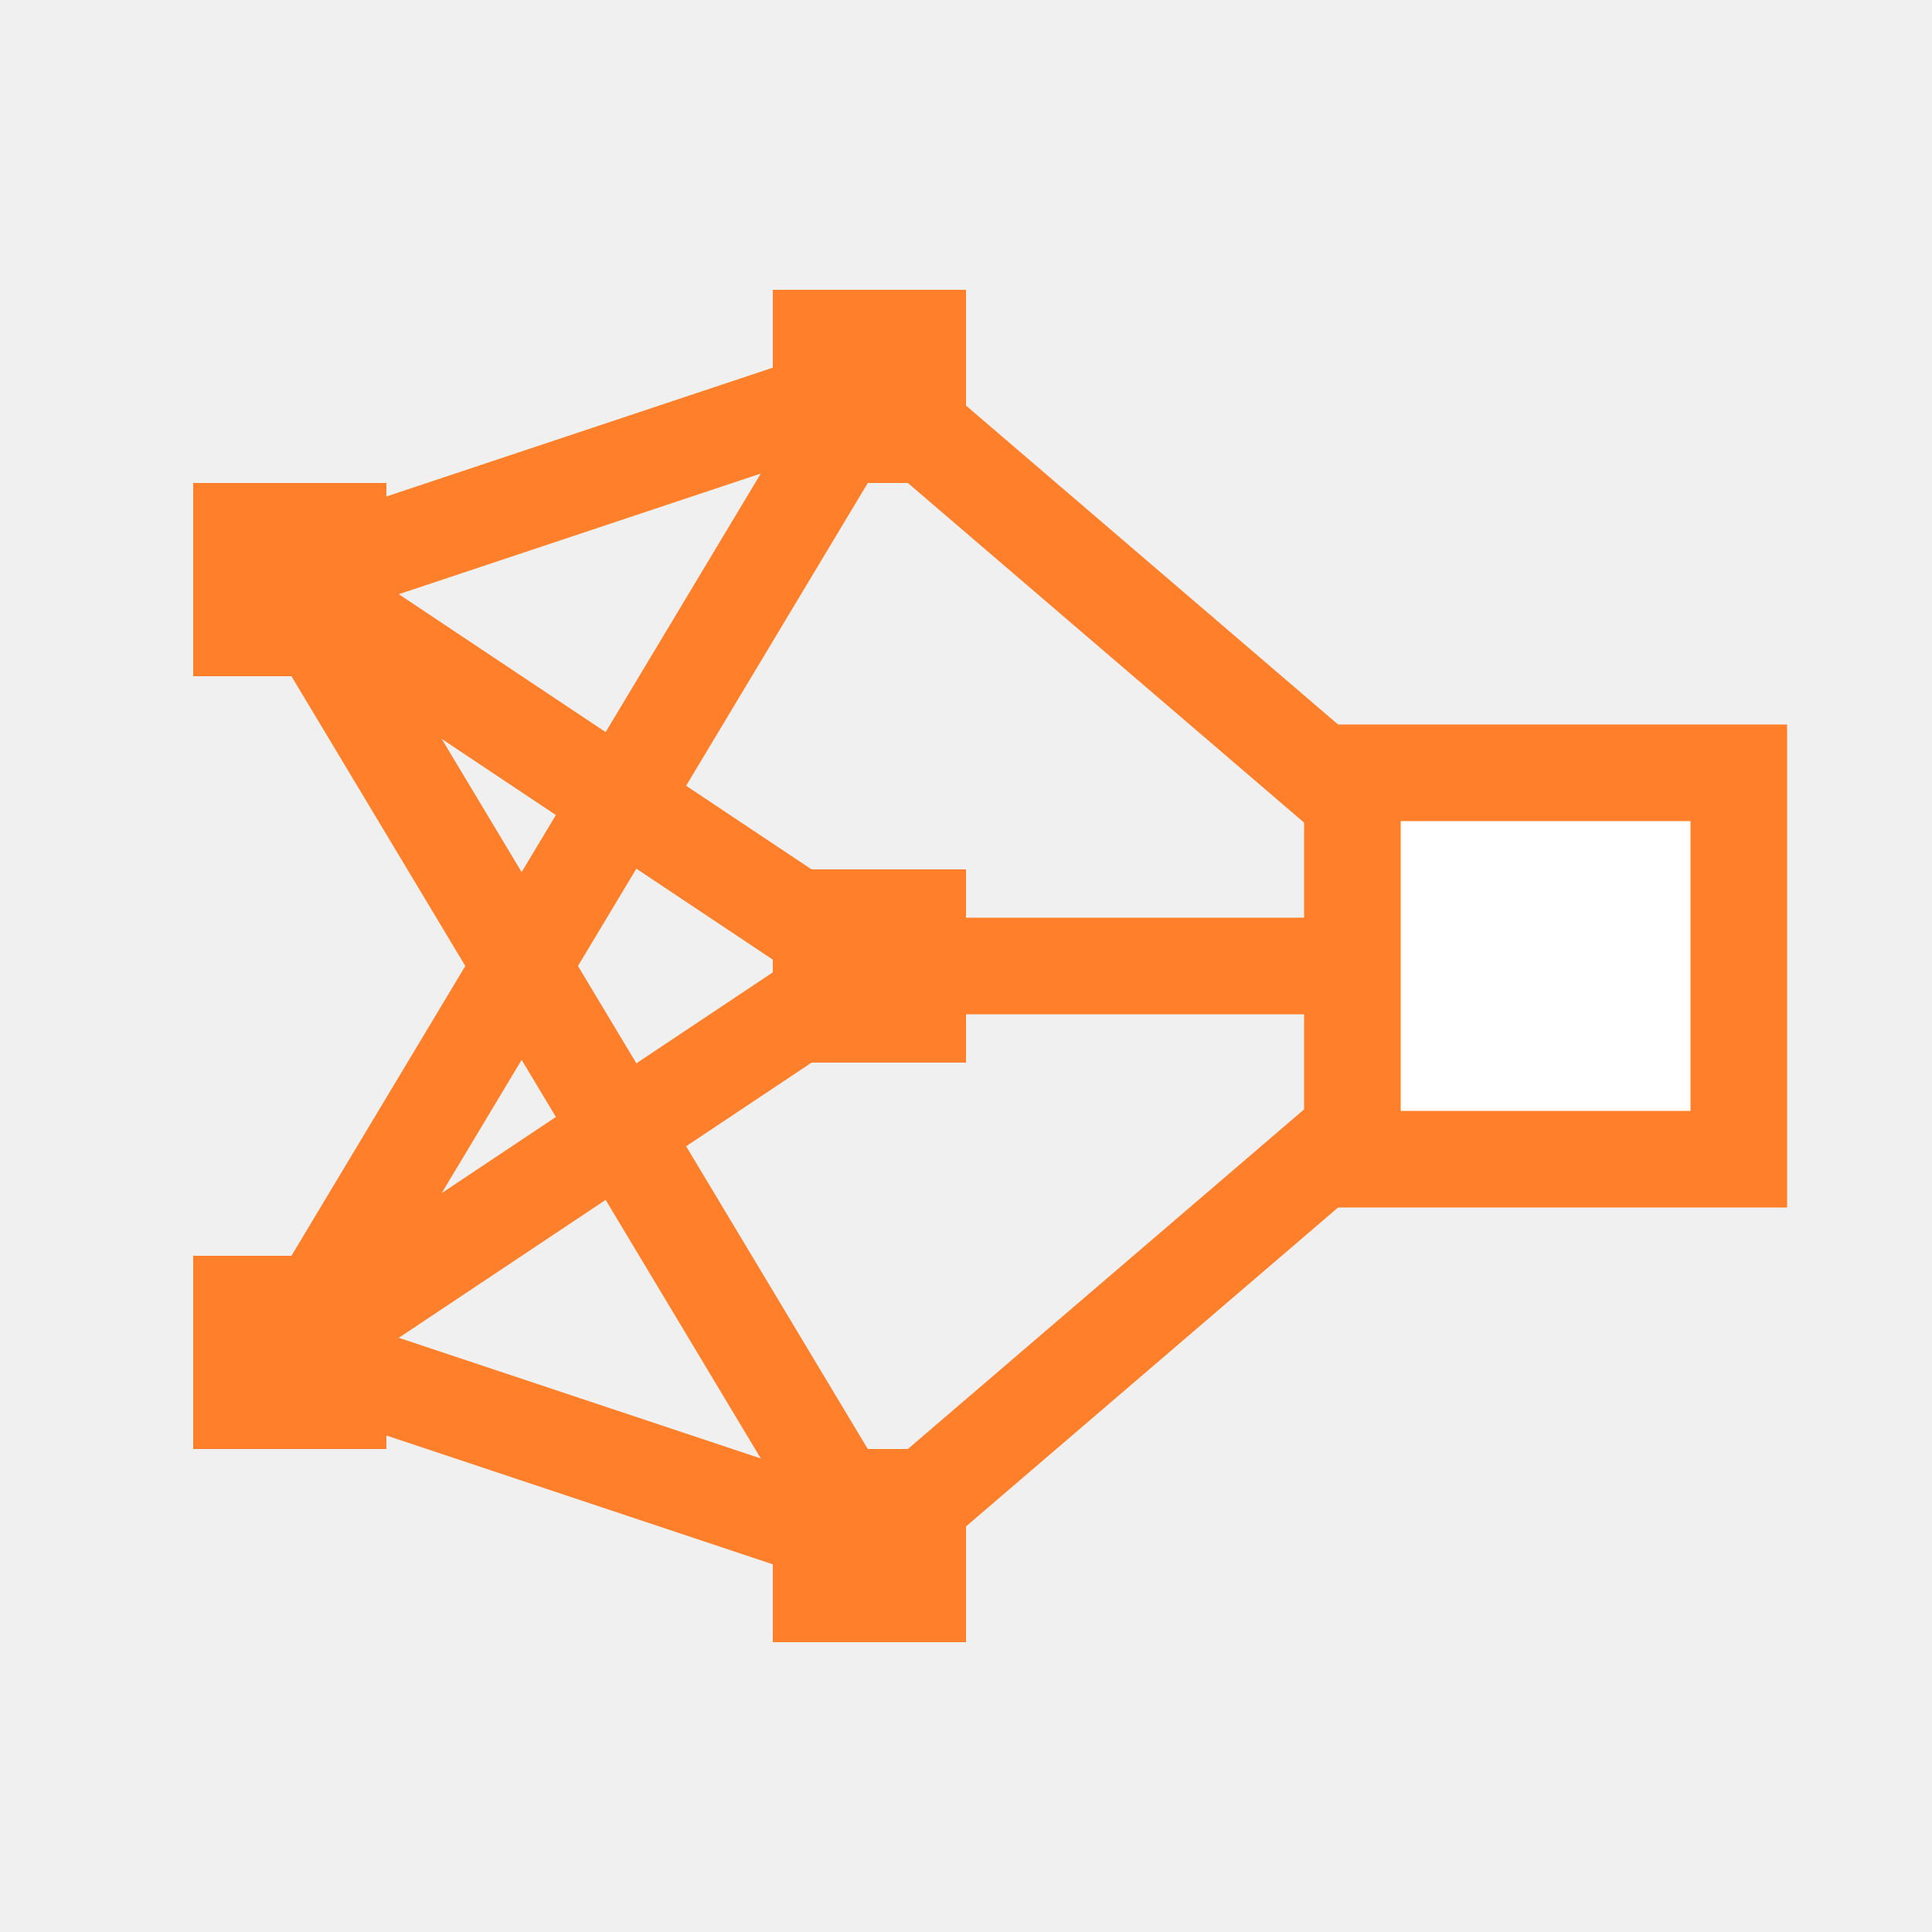
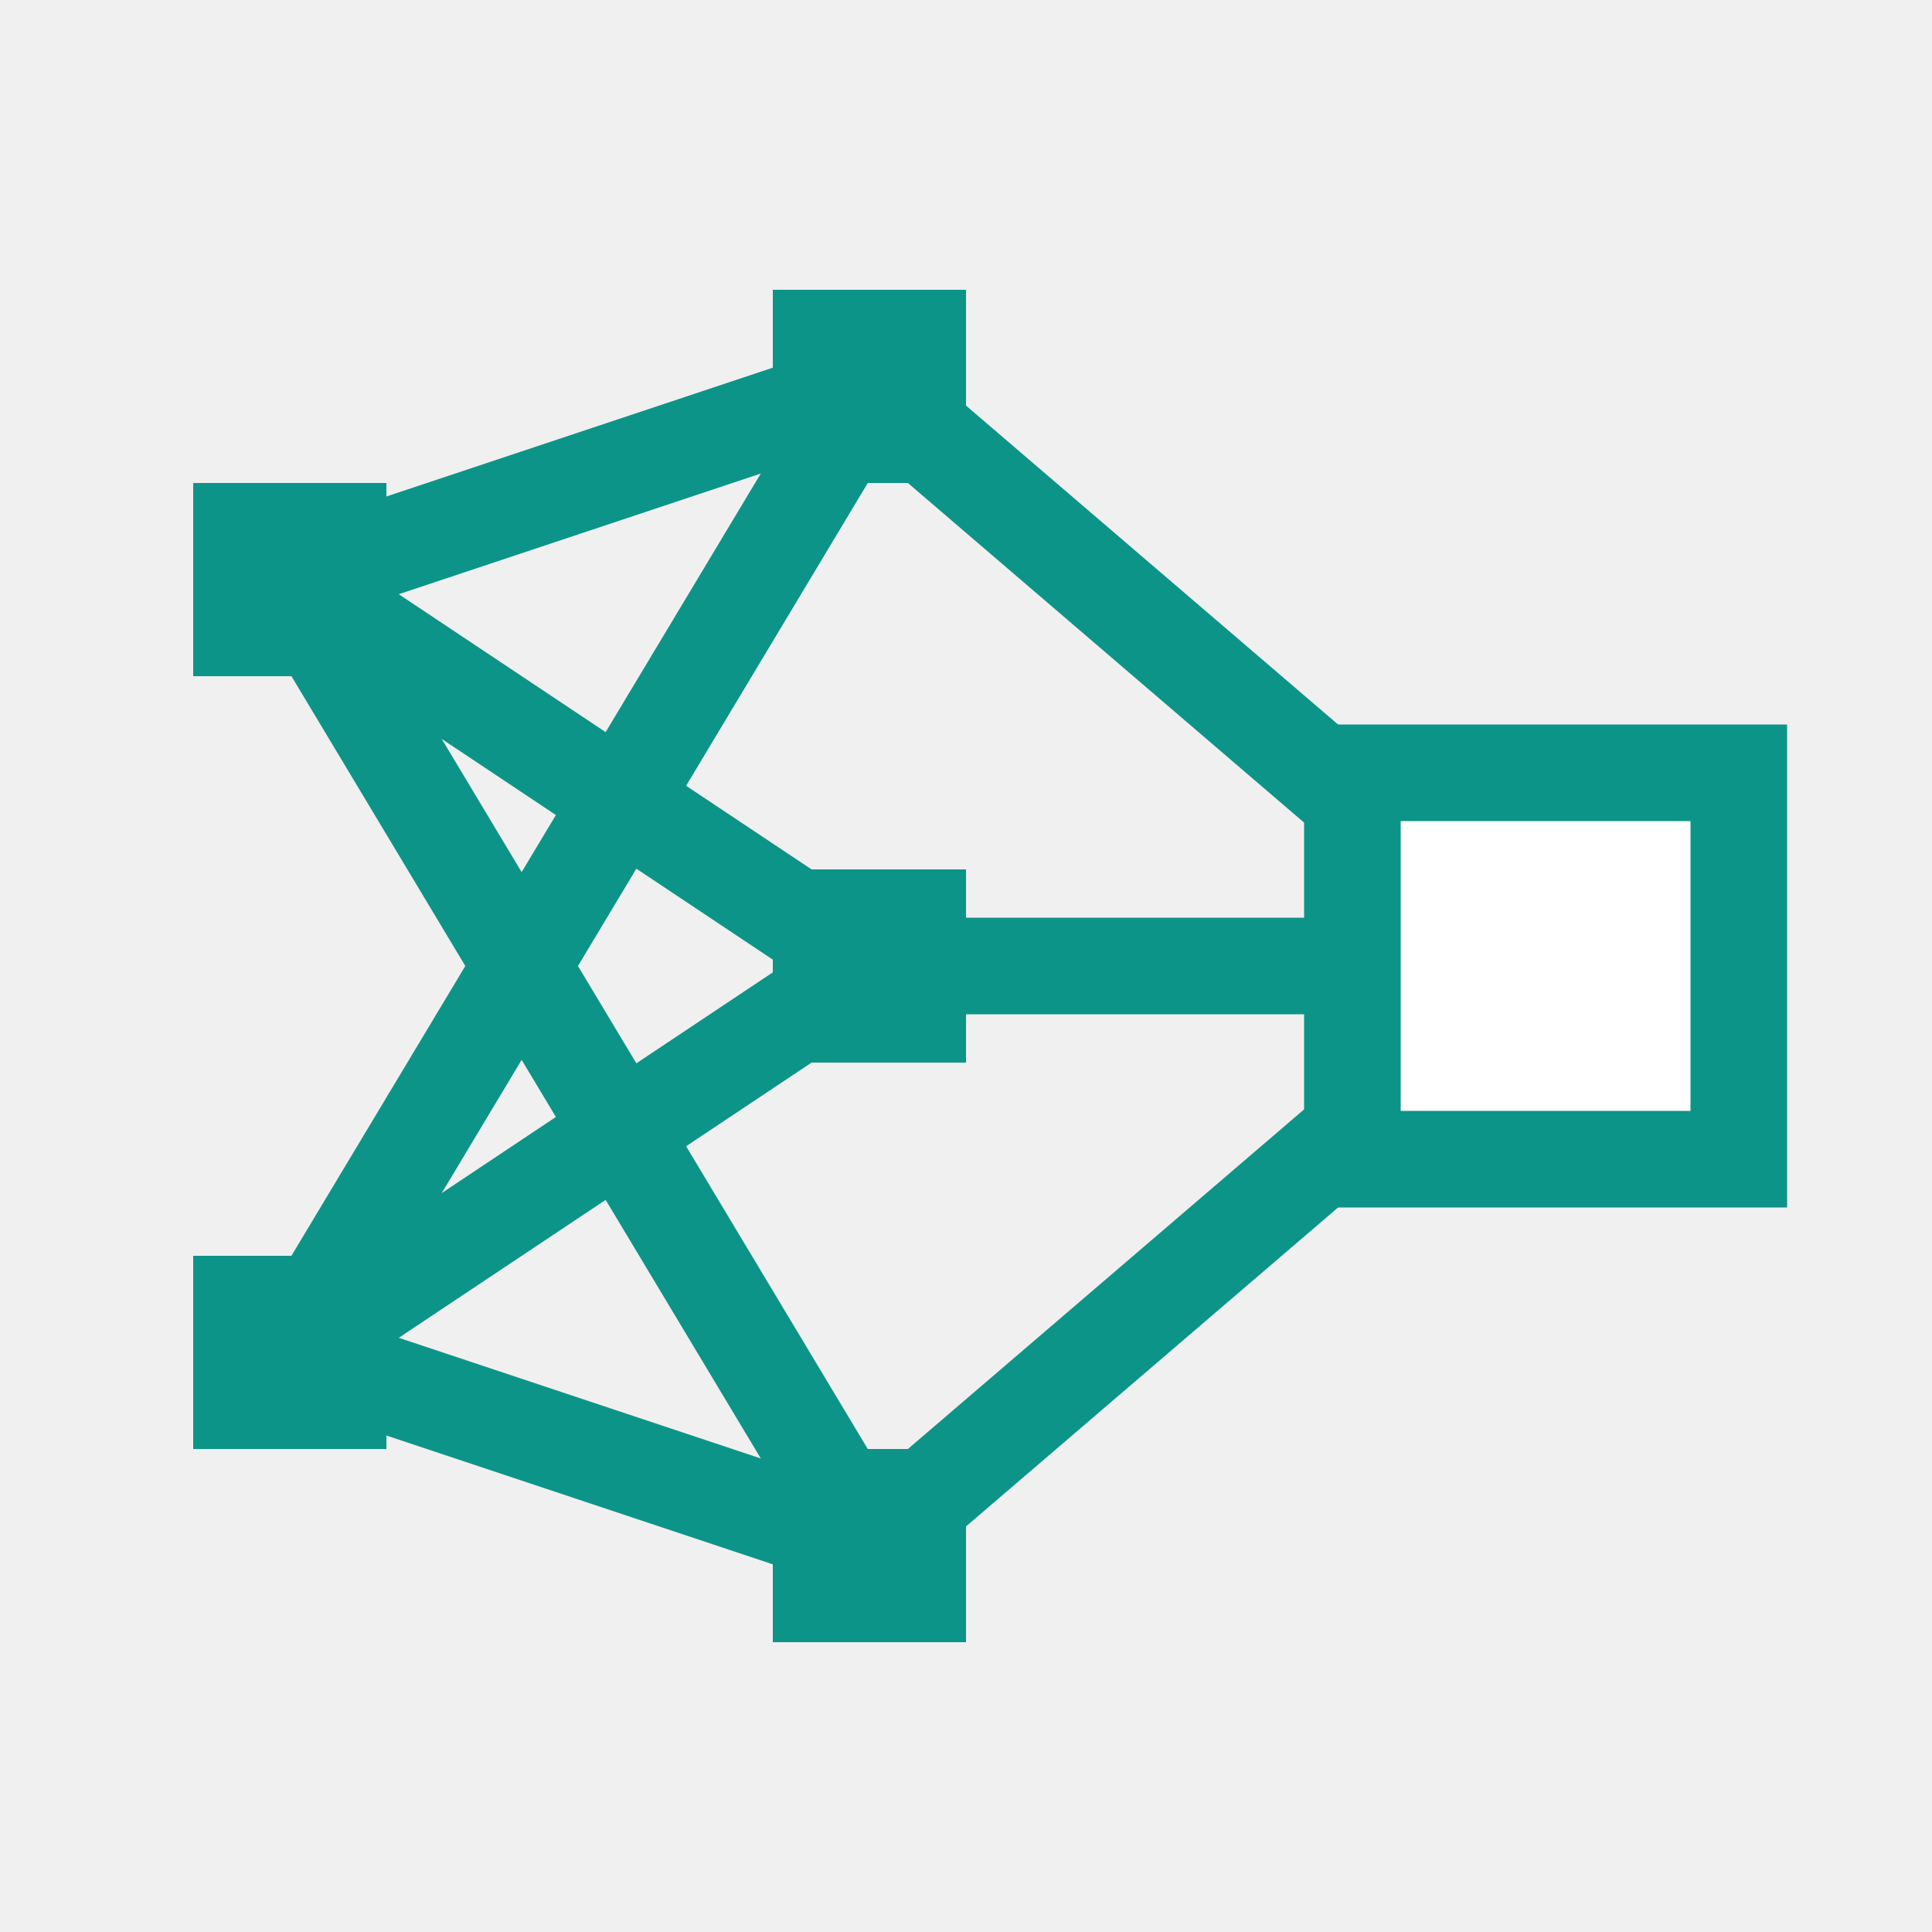
<svg xmlns="http://www.w3.org/2000/svg" width="400" height="400" viewBox="0 0 400 400" id="svg2" version="1.1">
  <defs id="defs4" />
  <g id="layer1" transform="translate(0,-652.3622)">
-     <path id="path4382" d="m 180,732.362 140,120" style="fill:none;fill-rule:evenodd;stroke:#ff7f2a;stroke-width:20;stroke-linecap:butt;stroke-linejoin:miter;stroke-miterlimit:4;stroke-dasharray:none;stroke-opacity:1" />
-     <path style="fill:none;fill-rule:evenodd;stroke:#ff7f2a;stroke-width:20;stroke-linecap:butt;stroke-linejoin:miter;stroke-miterlimit:4;stroke-dasharray:none;stroke-opacity:1" d="m 180,852.362 140,0" id="path4392" />
-     <path id="path4394" d="m 180,972.362 140,-120" style="fill:none;fill-rule:evenodd;stroke:#ff7f2a;stroke-width:20;stroke-linecap:butt;stroke-linejoin:miter;stroke-miterlimit:4;stroke-dasharray:none;stroke-opacity:1" />
-     <path style="fill:none;fill-rule:evenodd;stroke:#ff7f2a;stroke-width:20;stroke-linecap:butt;stroke-linejoin:miter;stroke-miterlimit:4;stroke-dasharray:none;stroke-opacity:1" d="m 60,772.362 120,-40" id="path4872" />
-     <rect style="fill:#ffffff;fill-opacity:1;stroke:#ff7f2a;stroke-width:20;stroke-miterlimit:4;stroke-dasharray:none;stroke-opacity:1" id="rect4870" width="80" height="80" x="280" y="812.362" />
-     <rect style="fill:#ff7f2a;fill-opacity:1;stroke:none;stroke-width:20;stroke-miterlimit:4;stroke-dasharray:none;stroke-opacity:1" id="rect4166" width="40" height="40" x="160" y="712.362" />
-     <rect style="fill:#ff7f2a;fill-opacity:1;stroke:none;stroke-width:20;stroke-miterlimit:4;stroke-dasharray:none;stroke-opacity:1" id="rect4166-3" width="40" height="40" x="40" y="912.362" />
-     <rect style="fill:#ff7f2a;fill-opacity:1;stroke:none;stroke-width:20;stroke-miterlimit:4;stroke-dasharray:none;stroke-opacity:1" id="rect4166-6" width="40" height="40" x="40" y="752.362" />
-     <rect style="fill:#ff7f2a;fill-opacity:1;stroke:none;stroke-width:20;stroke-miterlimit:4;stroke-dasharray:none;stroke-opacity:1" id="rect4166-36" width="40" height="40" x="160" y="832.362" />
-     <rect style="fill:#ff7f2a;fill-opacity:1;stroke:none;stroke-width:20;stroke-miterlimit:4;stroke-dasharray:none;stroke-opacity:1" id="rect4166-7" width="40" height="40" x="160" y="952.362" />
-     <path id="path4380" d="m 60,932.362 120,-200" style="fill:none;fill-rule:evenodd;stroke:#ff7f2a;stroke-width:20;stroke-linecap:butt;stroke-linejoin:miter;stroke-miterlimit:4;stroke-dasharray:none;stroke-opacity:1" />
-     <path id="path4384" d="m 60,772.362 120,80" style="fill:none;fill-rule:evenodd;stroke:#ff7f2a;stroke-width:20;stroke-linecap:butt;stroke-linejoin:miter;stroke-miterlimit:4;stroke-dasharray:none;stroke-opacity:1" />
-     <path style="fill:none;fill-rule:evenodd;stroke:#ff7f2a;stroke-width:20;stroke-linecap:butt;stroke-linejoin:miter;stroke-miterlimit:4;stroke-dasharray:none;stroke-opacity:1" d="m 60,772.362 120,200" id="path4386" />
-     <path style="fill:none;fill-rule:evenodd;stroke:#ff7f2a;stroke-width:20;stroke-linecap:butt;stroke-linejoin:miter;stroke-miterlimit:4;stroke-dasharray:none;stroke-opacity:1" d="m 60,932.362 120,-80" id="path4388" />
-     <path style="fill:none;fill-rule:evenodd;stroke:#ff7f2a;stroke-width:20;stroke-linecap:butt;stroke-linejoin:miter;stroke-miterlimit:4;stroke-dasharray:none;stroke-opacity:1" d="m 60,932.362 120,40" id="path4390" />
+     <path id="path4382" d="m 180,732.362 140,120" style="fill:none;fill-rule:evenodd;stroke:#0D9488;stroke-width:20;stroke-linecap:butt;stroke-linejoin:miter;stroke-miterlimit:4;stroke-dasharray:none;stroke-opacity:1" />
+     <path style="fill:none;fill-rule:evenodd;stroke:#0D9488;stroke-width:20;stroke-linecap:butt;stroke-linejoin:miter;stroke-miterlimit:4;stroke-dasharray:none;stroke-opacity:1" d="m 180,852.362 140,0" id="path4392" />
+     <path id="path4394" d="m 180,972.362 140,-120" style="fill:none;fill-rule:evenodd;stroke:#0D9488;stroke-width:20;stroke-linecap:butt;stroke-linejoin:miter;stroke-miterlimit:4;stroke-dasharray:none;stroke-opacity:1" />
+     <path style="fill:none;fill-rule:evenodd;stroke:#0D9488;stroke-width:20;stroke-linecap:butt;stroke-linejoin:miter;stroke-miterlimit:4;stroke-dasharray:none;stroke-opacity:1" d="m 60,772.362 120,-40" id="path4872" />
+     <rect style="fill:#ffffff;fill-opacity:1;stroke:#0D9488;stroke-width:20;stroke-miterlimit:4;stroke-dasharray:none;stroke-opacity:1" id="rect4870" width="80" height="80" x="280" y="812.362" />
+     <rect style="fill:#0D9488;fill-opacity:1;stroke:none;stroke-width:20;stroke-miterlimit:4;stroke-dasharray:none;stroke-opacity:1" id="rect4166" width="40" height="40" x="160" y="712.362" />
+     <rect style="fill:#0D9488;fill-opacity:1;stroke:none;stroke-width:20;stroke-miterlimit:4;stroke-dasharray:none;stroke-opacity:1" id="rect4166-3" width="40" height="40" x="40" y="912.362" />
+     <rect style="fill:#0D9488;fill-opacity:1;stroke:none;stroke-width:20;stroke-miterlimit:4;stroke-dasharray:none;stroke-opacity:1" id="rect4166-6" width="40" height="40" x="40" y="752.362" />
+     <rect style="fill:#0D9488;fill-opacity:1;stroke:none;stroke-width:20;stroke-miterlimit:4;stroke-dasharray:none;stroke-opacity:1" id="rect4166-36" width="40" height="40" x="160" y="832.362" />
+     <rect style="fill:#0D9488;fill-opacity:1;stroke:none;stroke-width:20;stroke-miterlimit:4;stroke-dasharray:none;stroke-opacity:1" id="rect4166-7" width="40" height="40" x="160" y="952.362" />
+     <path id="path4380" d="m 60,932.362 120,-200" style="fill:none;fill-rule:evenodd;stroke:#0D9488;stroke-width:20;stroke-linecap:butt;stroke-linejoin:miter;stroke-miterlimit:4;stroke-dasharray:none;stroke-opacity:1" />
+     <path id="path4384" d="m 60,772.362 120,80" style="fill:none;fill-rule:evenodd;stroke:#0D9488;stroke-width:20;stroke-linecap:butt;stroke-linejoin:miter;stroke-miterlimit:4;stroke-dasharray:none;stroke-opacity:1" />
+     <path style="fill:none;fill-rule:evenodd;stroke:#0D9488;stroke-width:20;stroke-linecap:butt;stroke-linejoin:miter;stroke-miterlimit:4;stroke-dasharray:none;stroke-opacity:1" d="m 60,772.362 120,200" id="path4386" />
+     <path style="fill:none;fill-rule:evenodd;stroke:#0D9488;stroke-width:20;stroke-linecap:butt;stroke-linejoin:miter;stroke-miterlimit:4;stroke-dasharray:none;stroke-opacity:1" d="m 60,932.362 120,-80" id="path4388" />
+     <path style="fill:none;fill-rule:evenodd;stroke:#0D9488;stroke-width:20;stroke-linecap:butt;stroke-linejoin:miter;stroke-miterlimit:4;stroke-dasharray:none;stroke-opacity:1" d="m 60,932.362 120,40" id="path4390" />
  </g>
</svg>
